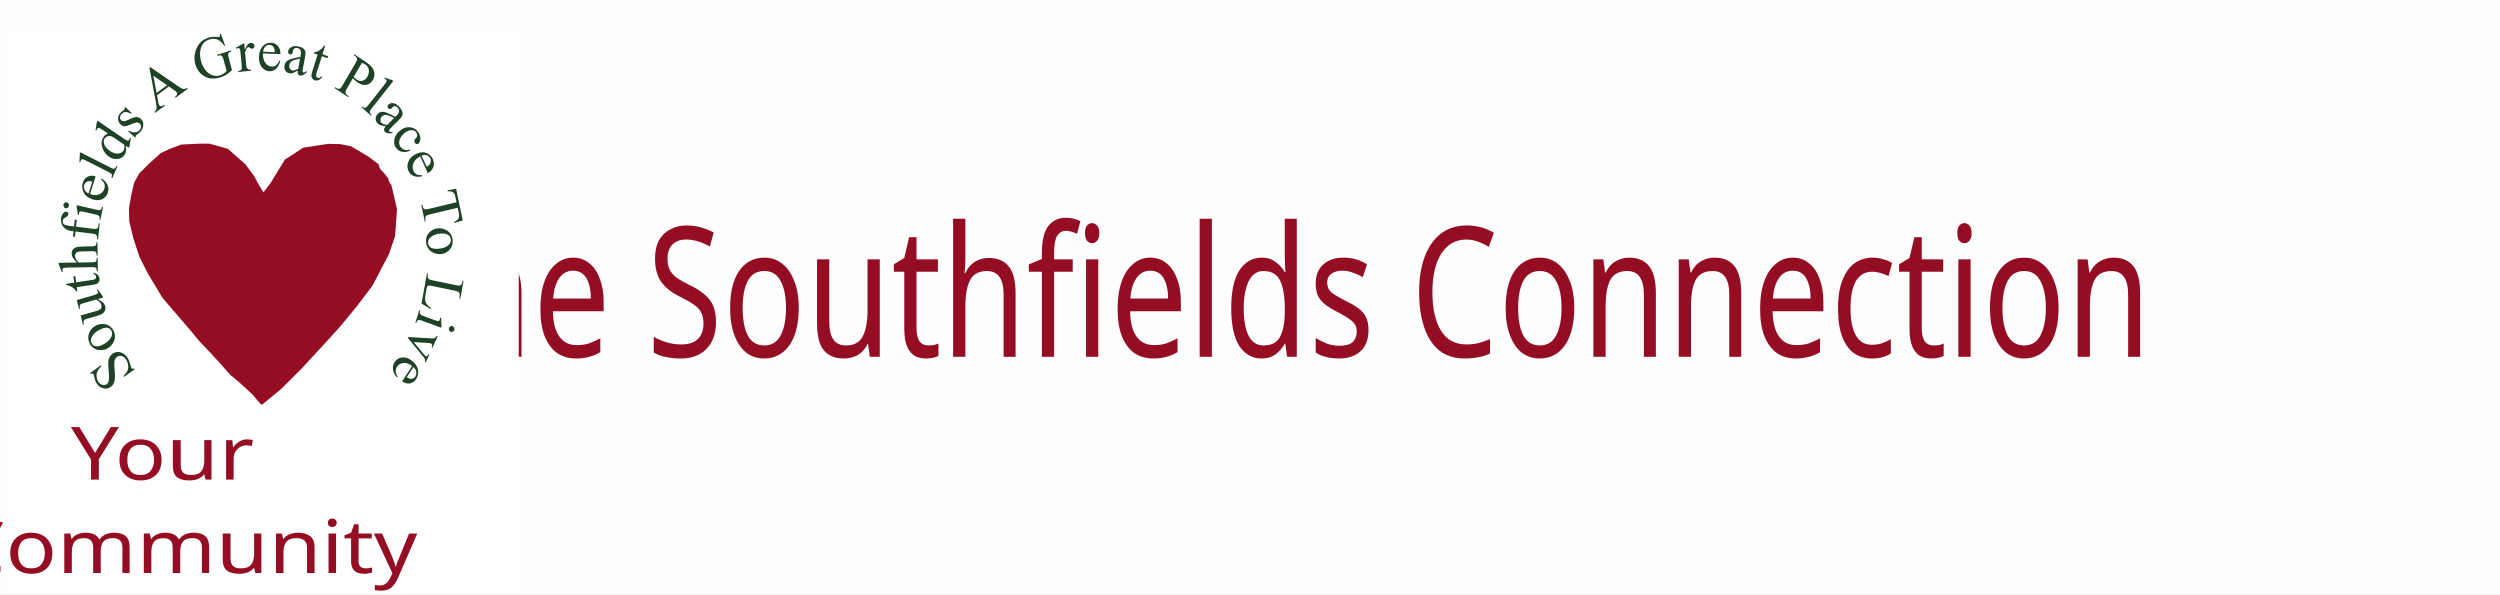
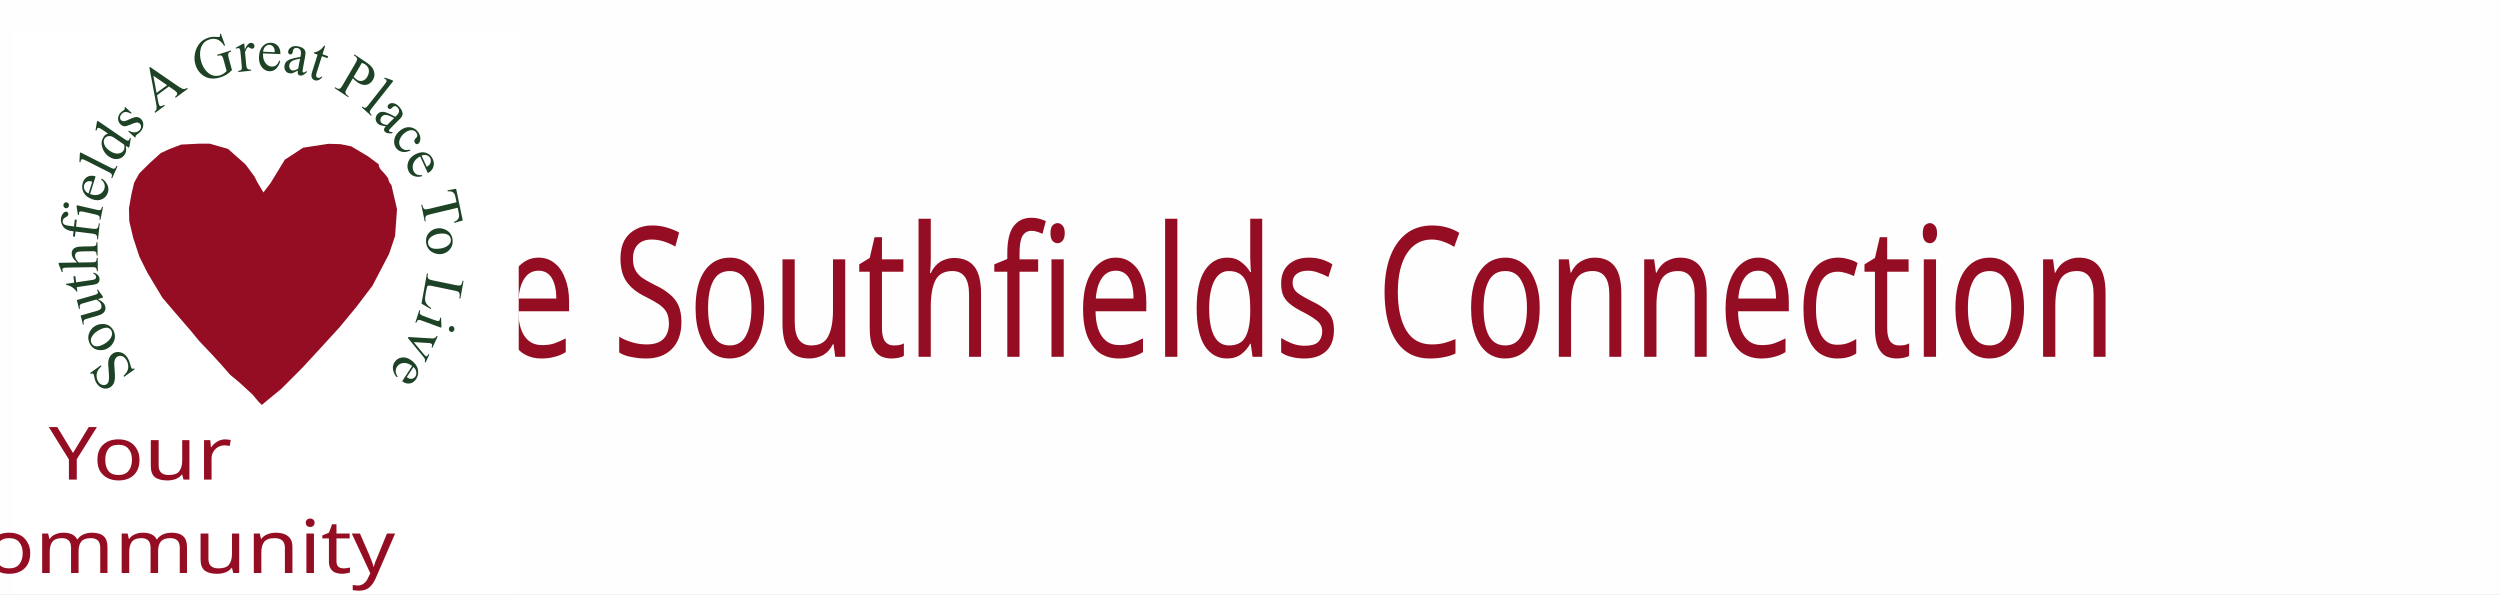
<svg xmlns="http://www.w3.org/2000/svg" width="505" height="120" viewBox="0 0 133.614 31.75" version="1.1" id="svg1" xml:space="preserve">
  <defs id="defs1" />
  <g id="layer1" transform="translate(-3.49555,127.6243)">
-     <rect style="opacity:0.959;fill:#ffffff;fill-opacity:1;stroke:#fdf0f0;stroke-width:0" id="rect1" width="133.615" height="31.75" x="3.496" y="-127.624" />
-     <text xml:space="preserve" style="font-style:normal;font-variant:normal;font-weight:bold;font-stretch:normal;font-size:8.467px;font-family:'Times New Roman';-inkscape-font-specification:'Times New Roman, Bold';font-variant-ligatures:normal;font-variant-caps:normal;font-variant-numeric:normal;font-variant-east-asian:normal;text-align:center;text-anchor:middle;opacity:0.959;fill:#900319;fill-opacity:1;stroke:#fdf0f0;stroke-width:0" x="86.547" y="-94.699" id="text4" transform="scale(0.872374,1.146297)">
-       <tspan id="tspan4" style="font-style:normal;font-variant:normal;font-weight:normal;font-stretch:normal;font-size:8.467px;font-family:Forum;-inkscape-font-specification:Forum;font-variant-ligatures:normal;font-variant-caps:normal;font-variant-numeric:normal;font-variant-east-asian:normal;fill:#900319;fill-opacity:1;stroke-width:0" x="86.547" y="-94.699">The Southfields Connection</tspan>
-     </text>
    <g id="layer2" transform="translate(-2.213475,-126.6413)" />
    <g id="layer2-7" transform="translate(58.84725,-81.12907)" />
-     <g id="g6" transform="translate(0,0.8419171)">
-       <rect style="fill:#ffffff;fill-opacity:1;stroke:none;stroke-width:0;stroke-dasharray:none;stroke-opacity:0.059" id="rect5-5" width="27.06" height="30.128" x="4.159" y="-126.844" />
-       <text xml:space="preserve" style="font-style:normal;font-variant:normal;font-weight:normal;font-stretch:normal;font-size:4.233px;font-family:sans-serif;-inkscape-font-specification:'sans-serif, ';font-variant-ligatures:normal;font-variant-caps:normal;font-variant-numeric:normal;font-variant-east-asian:normal;text-align:center;text-anchor:middle;opacity:0.959;fill:#900319;fill-opacity:1;stroke:#5a0313;stroke-width:0" x="16.291" y="-110.452" id="text1-6" transform="scale(1.074111,0.9310022)">
-         <tspan id="tspan1-2" style="font-style:normal;font-variant:normal;font-weight:normal;font-stretch:normal;font-size:4.233px;font-family:Forum;-inkscape-font-specification:Forum;font-variant-ligatures:normal;font-variant-caps:normal;font-variant-numeric:normal;font-variant-east-asian:normal;text-align:center;text-anchor:middle;stroke-width:0" x="16.291" y="-110.452">Your</tspan>
-         <tspan style="font-style:normal;font-variant:normal;font-weight:normal;font-stretch:normal;font-size:4.233px;font-family:Forum;-inkscape-font-specification:Forum;font-variant-ligatures:normal;font-variant-caps:normal;font-variant-numeric:normal;font-variant-east-asian:normal;text-align:center;text-anchor:middle;stroke-width:0" x="16.291" y="-105.094" id="tspan2-9">Community</tspan>
+     <g id="g1">
+       <rect style="opacity:0.959;fill:#ffffff;fill-opacity:1;stroke:#fdf0f0;stroke-width:0" id="rect1" width="133.615" height="31.75" x="3.496" y="-127.624" />
+       <text xml:space="preserve" style="font-style:normal;font-variant:normal;font-weight:bold;font-stretch:normal;font-size:8.467px;font-family:'Times New Roman';-inkscape-font-specification:'Times New Roman, Bold';font-variant-ligatures:normal;font-variant-caps:normal;font-variant-numeric:normal;font-variant-east-asian:normal;text-align:center;text-anchor:middle;opacity:0.959;fill:#900319;fill-opacity:1;stroke:#fdf0f0;stroke-width:0" x="86.547" y="-94.699" id="text4" transform="scale(0.872374,1.146297)">
+         <tspan id="tspan4" style="font-style:normal;font-variant:normal;font-weight:normal;font-stretch:normal;font-size:8.467px;font-family:Forum;-inkscape-font-specification:Forum;font-variant-ligatures:normal;font-variant-caps:normal;font-variant-numeric:normal;font-variant-east-asian:normal;fill:#900319;fill-opacity:1;stroke-width:0" x="86.547" y="-94.699">The Southfields Connection</tspan>
      </text>
-       <path id="path1-1" style="opacity:0.959;fill:#900319;fill-opacity:1;stroke:#d3d3d3;stroke-width:0;stroke-opacity:1" d="m 14.121,-120.787 -0.945,0.048 -0.646,0.249 -0.436,0.2 -0.595,0.536 -0.562,0.559 -0.273,0.493 -0.145,0.62 -0.131,0.741 0.016,0.695 0.21,0.889 0.331,1.008 0.437,0.874 0.795,1.324 0.638,0.747 0.864,1.002 0.466,0.566 0.695,0.731 0.473,0.518 0.48,0.55 0.467,0.385 0.728,0.667 0.322,0.385 0.174,0.176 1.045,-0.861 1.134,-1.134 0.899,-0.974 1.091,-1.193 0.909,-1.103 0.841,-1.109 0.887,-1.7 0.321,-0.955 0.103,-1.432 -0.304,-1.31 c -0.029,-0.008 -0.061,-0.044 -0.096,-0.121 -0.057,-0.125 -0.039,-0.068 -0.062,-0.167 -0.004,-0.026 -0.003,-0.034 -0.002,-0.035 -0.001,-0.004 -0.001,-0.004 -0.005,-0.011 -0.051,-0.073 -0.111,-0.138 -0.162,-0.212 -0.048,-0.068 -0.108,-0.126 -0.167,-0.183 -0.13,-0.126 -0.183,-0.255 -0.179,-0.36 l -0.559,-0.417 -0.914,-0.546 -0.578,-0.115 -0.64,-0.018 -1.35,0.208 -0.979,0.641 -0.758,1.244 -0.386,0.506 -0.338,-0.57 -0.136,-0.276 -0.479,-0.649 -0.939,-0.833 -0.978,-0.278 z" />
-       <path d="m 8.313,-108.53 0.572,-0.411 0.03,0.048 q -0.15,0.142 -0.209,0.273 -0.06,0.13 -0.047,0.283 0.013,0.153 0.089,0.273 0.085,0.136 0.219,0.168 0.133,0.033 0.231,-0.037 0.076,-0.054 0.103,-0.155 0.041,-0.146 0.002,-0.56 -0.031,-0.337 -0.021,-0.475 0.008,-0.139 0.068,-0.252 0.059,-0.114 0.158,-0.185 0.188,-0.135 0.423,-0.077 0.233,0.058 0.387,0.303 0.048,0.077 0.08,0.153 0.019,0.045 0.062,0.2 0.04,0.154 0.062,0.188 0.02,0.033 0.051,0.039 0.03,0.005 0.093,-0.027 l 0.03,0.048 -0.567,0.407 -0.03,-0.048 q 0.157,-0.162 0.21,-0.283 0.052,-0.12 0.037,-0.28 -0.016,-0.161 -0.105,-0.301 -0.102,-0.163 -0.242,-0.199 -0.14,-0.037 -0.25,0.042 -0.061,0.044 -0.1,0.125 -0.04,0.08 -0.046,0.194 -0.005,0.077 0.02,0.389 0.023,0.313 0.013,0.46 -0.011,0.146 -0.065,0.257 -0.054,0.111 -0.157,0.184 -0.178,0.128 -0.398,0.074 -0.221,-0.053 -0.363,-0.279 -0.088,-0.141 -0.123,-0.345 -0.015,-0.095 -0.034,-0.125 -0.021,-0.034 -0.053,-0.042 -0.033,-0.009 -0.099,0.02 z m -0.04,-1.613 q -0.125,-0.298 0.012,-0.58 0.117,-0.24 0.352,-0.352 0.165,-0.079 0.369,-0.075 0.204,0.004 0.352,0.112 0.148,0.107 0.224,0.289 0.124,0.297 -0.024,0.577 -0.125,0.237 -0.357,0.348 -0.169,0.081 -0.372,0.071 -0.205,-0.01 -0.346,-0.119 -0.142,-0.108 -0.21,-0.271 z m 0.106,0.002 q 0.032,0.076 0.107,0.133 0.073,0.056 0.199,0.053 0.126,-0.003 0.292,-0.083 0.268,-0.128 0.415,-0.334 0.146,-0.208 0.069,-0.394 -0.058,-0.139 -0.203,-0.178 -0.145,-0.039 -0.407,0.086 -0.327,0.156 -0.452,0.397 -0.086,0.163 -0.02,0.321 z m -0.778,-2.289 0.788,-0.225 q 0.226,-0.064 0.274,-0.09 0.047,-0.026 0.06,-0.056 0.013,-0.032 0.005,-0.065 -0.012,-0.047 -0.051,-0.099 l 0.044,-0.035 0.264,0.37 0.017,0.068 -0.275,0.079 q 0.226,0.127 0.297,0.208 0.07,0.081 0.096,0.185 0.029,0.117 -0.012,0.221 -0.043,0.103 -0.134,0.165 -0.091,0.062 -0.273,0.114 l -0.58,0.166 q -0.092,0.026 -0.122,0.058 -0.03,0.031 -0.038,0.079 -0.01,0.047 0.019,0.155 l -0.053,0.015 -0.122,-0.487 0.87,-0.248 q 0.182,-0.052 0.222,-0.135 0.04,-0.085 0.016,-0.18 -0.016,-0.065 -0.075,-0.136 -0.059,-0.072 -0.195,-0.155 l -0.737,0.21 q -0.111,0.032 -0.138,0.087 -0.029,0.054 0.002,0.191 l -0.052,0.015 z m -0.577,-0.866 0.438,-0.065 -0.043,-0.333 0.102,-0.015 0.043,0.333 0.864,-0.128 q 0.129,-0.019 0.17,-0.065 0.04,-0.047 0.032,-0.109 -0.007,-0.051 -0.042,-0.095 -0.037,-0.044 -0.098,-0.061 l -0.008,-0.061 q 0.15,0.033 0.235,0.122 0.084,0.089 0.098,0.195 0.009,0.072 -0.018,0.145 -0.029,0.074 -0.093,0.117 -0.066,0.043 -0.21,0.064 l -0.896,0.133 0.029,0.226 -0.048,0.008 q -0.043,-0.081 -0.13,-0.158 -0.089,-0.079 -0.203,-0.133 -0.06,-0.028 -0.215,-0.07 z m -0.394,-1.123 0.984,-0.016 q -0.182,-0.171 -0.233,-0.273 -0.053,-0.101 -0.054,-0.203 -0.002,-0.122 0.06,-0.211 0.062,-0.089 0.196,-0.134 0.094,-0.031 0.343,-0.036 l 0.476,-0.009 q 0.128,-0.002 0.174,-0.025 0.035,-0.016 0.055,-0.054 0.02,-0.038 0.019,-0.139 l 0.053,-8.2e-4 0.01,0.707 -0.053,8.3e-4 -4.8e-4,-0.033 q -0.002,-0.101 -0.03,-0.139 -0.03,-0.039 -0.086,-0.054 -0.024,-0.004 -0.138,-0.002 l -0.476,0.009 q -0.22,0.003 -0.289,0.03 -0.069,0.025 -0.102,0.079 -0.034,0.054 -0.033,0.129 0.001,0.077 0.041,0.16 0.039,0.083 0.157,0.197 l 0.711,-0.012 q 0.138,-0.002 0.172,-0.019 0.034,-0.018 0.056,-0.062 0.021,-0.046 0.02,-0.156 l 0.053,-8.3e-4 0.01,0.713 -0.053,8.3e-4 q -0.001,-0.096 -0.03,-0.15 -0.015,-0.031 -0.057,-0.049 -0.041,-0.018 -0.168,-0.016 l -1.217,0.02 q -0.231,0.004 -0.283,0.017 -0.053,0.012 -0.071,0.037 -0.019,0.024 -0.018,0.065 4.81e-4,0.033 0.025,0.106 l -0.051,0.023 -0.171,-0.427 z m 0.929,-1.932 0.878,0.109 q 0.187,0.023 0.241,-0.014 0.07,-0.05 0.081,-0.146 l 0.014,-0.129 0.053,0.007 -0.093,0.853 -0.053,-0.007 0.007,-0.064 q 0.007,-0.062 -0.017,-0.117 -0.024,-0.055 -0.071,-0.08 -0.047,-0.026 -0.19,-0.044 l -0.878,-0.109 -0.03,0.278 -0.105,-0.013 0.03,-0.278 -0.088,-0.011 q -0.2,-0.025 -0.331,-0.111 -0.131,-0.086 -0.201,-0.237 -0.071,-0.153 -0.052,-0.329 0.018,-0.164 0.132,-0.289 0.075,-0.082 0.157,-0.072 0.044,0.005 0.079,0.051 0.034,0.045 0.028,0.092 -0.004,0.036 -0.032,0.073 -0.029,0.036 -0.114,0.084 -0.087,0.048 -0.119,0.093 -0.033,0.045 -0.039,0.104 -0.008,0.072 0.023,0.126 0.03,0.054 0.103,0.086 0.072,0.031 0.384,0.07 l 0.096,0.012 0.04,-0.368 0.105,0.013 z m -0.671,-1.179 q 0.013,-0.065 0.065,-0.099 0.051,-0.036 0.111,-0.023 0.06,0.014 0.094,0.07 0.034,0.054 0.021,0.119 -0.013,0.065 -0.065,0.101 -0.052,0.036 -0.113,0.022 -0.06,-0.014 -0.093,-0.068 -0.034,-0.056 -0.021,-0.122 z m 0.713,0.031 1.057,0.243 q 0.123,0.028 0.169,0.02 0.044,-0.011 0.072,-0.043 0.028,-0.034 0.048,-0.134 l 0.052,0.012 -0.137,0.683 -0.052,-0.012 q 0.021,-0.103 0.009,-0.142 -0.012,-0.04 -0.051,-0.07 -0.039,-0.031 -0.161,-0.059 l -0.507,-0.117 q -0.214,-0.049 -0.28,-0.05 -0.048,1.8e-4 -0.07,0.019 -0.023,0.019 -0.031,0.059 -0.009,0.043 5.42e-4,0.109 l -0.056,0.01 -0.076,-0.461 z m 0.707,-0.596 q 0.283,0.104 0.492,0.014 0.208,-0.09 0.272,-0.291 0.042,-0.134 0.005,-0.257 -0.038,-0.125 -0.184,-0.252 l 0.042,-0.036 q 0.181,0.1 0.29,0.307 0.108,0.207 0.037,0.433 -0.078,0.245 -0.311,0.357 -0.235,0.109 -0.536,-1.7e-4 -0.327,-0.118 -0.453,-0.363 -0.127,-0.246 -0.041,-0.517 0.073,-0.229 0.261,-0.325 0.187,-0.096 0.424,-0.011 z m -0.081,-0.029 0.2,-0.631 q -0.125,-0.037 -0.182,-0.031 -0.09,0.009 -0.158,0.067 -0.068,0.057 -0.093,0.137 -0.039,0.123 0.02,0.254 0.058,0.129 0.213,0.203 z m -0.436,-2.2 1.613,0.816 q 0.114,0.058 0.159,0.06 0.045,3.3e-4 0.082,-0.026 0.035,-0.027 0.08,-0.128 l 0.048,0.024 -0.282,0.637 -0.048,-0.024 q 0.04,-0.089 0.037,-0.131 -0.003,-0.041 -0.034,-0.08 -0.032,-0.039 -0.145,-0.096 l -1.105,-0.559 q -0.206,-0.104 -0.257,-0.118 -0.052,-0.014 -0.08,-2.5e-4 -0.027,0.013 -0.042,0.047 -0.016,0.037 -0.02,0.104 l -0.057,6.4e-4 0.023,-0.463 z m 2.424,-0.356 q 0.034,0.148 0.022,0.259 -0.013,0.11 -0.072,0.208 -0.119,0.199 -0.362,0.241 -0.245,0.042 -0.488,-0.125 -0.244,-0.166 -0.348,-0.468 -0.105,-0.303 0.049,-0.561 0.096,-0.16 0.253,-0.2 l -0.209,-0.143 q -0.194,-0.133 -0.245,-0.152 -0.05,-0.021 -0.079,-0.011 -0.029,0.01 -0.048,0.042 -0.021,0.034 -0.035,0.105 l -0.054,-0.012 0.077,-0.456 0.036,-0.06 1.311,0.895 q 0.199,0.136 0.249,0.157 0.05,0.019 0.08,0.01 0.031,-0.011 0.048,-0.04 0.021,-0.036 0.036,-0.11 l 0.052,0.015 -0.075,0.456 -0.036,0.061 z m -0.087,-0.059 -0.584,-0.399 q -0.089,-0.05 -0.182,-0.057 -0.093,-0.008 -0.167,0.035 -0.075,0.04 -0.112,0.103 -0.07,0.116 -0.026,0.275 0.057,0.208 0.305,0.377 0.25,0.171 0.453,0.145 0.202,-0.026 0.287,-0.169 0.072,-0.12 0.026,-0.31 z m 0.057,-2.011 0.346,0.321 -0.032,0.039 q -0.2,-0.106 -0.316,-0.089 -0.116,0.016 -0.204,0.125 -0.067,0.083 -0.068,0.172 -3.11e-4,0.089 0.05,0.135 0.062,0.058 0.137,0.061 0.075,0.005 0.218,-0.06 l 0.219,-0.1 q 0.305,-0.139 0.485,0.028 0.139,0.129 0.133,0.321 -0.006,0.19 -0.119,0.329 -0.081,0.1 -0.218,0.197 -0.043,0.029 -0.063,0.054 -0.022,0.027 -0.006,0.07 l -0.032,0.039 -0.363,-0.336 0.032,-0.039 q 0.182,0.111 0.337,0.09 0.155,-0.021 0.249,-0.137 0.066,-0.082 0.063,-0.174 -0.003,-0.094 -0.066,-0.153 -0.077,-0.071 -0.176,-0.061 -0.098,0.009 -0.318,0.107 -0.219,0.098 -0.327,0.092 -0.107,-0.005 -0.203,-0.095 -0.125,-0.116 -0.136,-0.286 -0.009,-0.171 0.109,-0.317 0.052,-0.064 0.152,-0.132 0.066,-0.045 0.082,-0.065 0.015,-0.019 0.016,-0.037 8.72e-4,-0.018 -0.014,-0.057 z m 2.337,-1.094 -0.635,0.468 0.067,0.359 q 0.025,0.132 0.057,0.183 0.026,0.04 0.081,0.045 0.055,0.003 0.18,-0.075 l 0.031,0.048 -0.516,0.38 -0.031,-0.048 q 0.09,-0.095 0.101,-0.148 0.022,-0.107 -0.026,-0.353 l -0.353,-1.868 0.042,-0.031 1.511,1.038 q 0.182,0.125 0.272,0.137 0.09,0.01 0.195,-0.058 l 0.031,0.048 -0.647,0.477 -0.031,-0.048 q 0.095,-0.077 0.109,-0.132 0.016,-0.056 -0.012,-0.098 -0.037,-0.057 -0.164,-0.144 z m -0.096,-0.071 -0.735,-0.504 0.171,0.919 z m 2.874,-2.748 0.226,0.63 -0.049,0.015 q -0.141,-0.218 -0.292,-0.303 -0.219,-0.123 -0.487,-0.039 -0.365,0.114 -0.471,0.482 -0.088,0.31 0.01,0.671 0.08,0.292 0.251,0.501 0.172,0.208 0.373,0.268 0.202,0.058 0.383,0.002 0.106,-0.033 0.197,-0.092 0.091,-0.059 0.167,-0.144 l -0.161,-0.591 q -0.042,-0.154 -0.077,-0.193 -0.034,-0.042 -0.087,-0.051 -0.052,-0.011 -0.168,0.025 l -0.016,-0.057 0.74,-0.231 0.016,0.057 -0.035,0.011 q -0.11,0.034 -0.129,0.125 -0.013,0.065 0.032,0.229 l 0.171,0.626 q -0.137,0.144 -0.283,0.237 -0.146,0.093 -0.339,0.153 -0.554,0.173 -0.945,-0.117 -0.294,-0.218 -0.395,-0.59 -0.074,-0.27 -0.02,-0.555 0.064,-0.339 0.271,-0.575 0.174,-0.197 0.46,-0.286 0.104,-0.033 0.194,-0.041 0.091,-0.009 0.264,0.004 0.088,0.007 0.114,-0.002 0.027,-0.009 0.038,-0.04 0.012,-0.033 -0.005,-0.111 z m 1.25,0.525 0.029,0.322 q 0.139,-0.339 0.316,-0.358 0.08,-0.009 0.138,0.039 0.057,0.046 0.064,0.115 0.005,0.061 -0.029,0.107 -0.034,0.046 -0.087,0.052 -0.051,0.005 -0.12,-0.041 -0.068,-0.048 -0.099,-0.045 -0.026,0.002 -0.054,0.037 -0.06,0.071 -0.117,0.225 l 0.063,0.686 q 0.011,0.119 0.044,0.177 0.023,0.04 0.074,0.063 0.051,0.023 0.141,0.014 l 0.005,0.056 -0.686,0.071 -0.005,-0.056 q 0.102,-0.011 0.149,-0.05 0.034,-0.029 0.044,-0.085 0.004,-0.027 -0.006,-0.152 l -0.051,-0.555 q -0.023,-0.25 -0.037,-0.296 -0.013,-0.048 -0.042,-0.067 -0.027,-0.019 -0.065,-0.015 -0.045,0.005 -0.1,0.034 l -0.02,-0.055 0.389,-0.217 z m 1.002,0.526 q -0.014,0.32 0.126,0.508 0.14,0.188 0.338,0.197 0.132,0.005 0.232,-0.067 0.101,-0.074 0.175,-0.26 l 0.044,0.033 q -0.039,0.214 -0.194,0.384 -0.155,0.169 -0.378,0.159 -0.242,-0.011 -0.408,-0.219 -0.164,-0.21 -0.151,-0.55 0.014,-0.369 0.198,-0.567 0.186,-0.199 0.453,-0.188 0.226,0.01 0.365,0.176 0.139,0.165 0.129,0.432 z m 0.004,-0.091 0.622,0.027 q -0.002,-0.138 -0.023,-0.196 -0.033,-0.089 -0.105,-0.143 -0.07,-0.053 -0.149,-0.057 -0.122,-0.005 -0.223,0.092 -0.099,0.096 -0.122,0.276 z m 1.857,1.01 q -0.235,0.124 -0.291,0.139 -0.085,0.022 -0.173,0.002 -0.137,-0.029 -0.207,-0.149 -0.069,-0.119 -0.038,-0.282 0.019,-0.103 0.077,-0.169 0.079,-0.092 0.242,-0.153 0.164,-0.061 0.529,-0.12 l 0.01,-0.055 q 0.04,-0.211 -0.009,-0.303 -0.047,-0.092 -0.167,-0.118 -0.091,-0.02 -0.154,0.021 -0.064,0.041 -0.077,0.108 l -0.014,0.09 q -0.013,0.071 -0.055,0.102 -0.04,0.031 -0.095,0.02 -0.053,-0.011 -0.08,-0.059 -0.026,-0.047 -0.013,-0.116 0.025,-0.132 0.173,-0.216 0.148,-0.084 0.377,-0.034 0.176,0.038 0.276,0.125 0.076,0.066 0.097,0.176 0.013,0.072 -0.025,0.277 l -0.09,0.479 q -0.038,0.202 -0.039,0.249 -0.002,0.046 0.012,0.065 0.014,0.019 0.036,0.024 0.023,0.005 0.042,-0.002 0.034,-0.013 0.138,-0.087 l -0.016,0.086 q -0.205,0.196 -0.352,0.165 -0.071,-0.015 -0.102,-0.076 -0.032,-0.061 -0.01,-0.188 z m 0.019,-0.1 0.101,-0.537 q -0.235,0.045 -0.305,0.07 -0.127,0.043 -0.189,0.107 -0.063,0.063 -0.079,0.151 -0.021,0.111 0.027,0.198 0.048,0.086 0.129,0.103 0.109,0.024 0.317,-0.092 z m 1.442,-1.223 -0.142,0.448 0.298,0.108 -0.033,0.104 -0.298,-0.108 -0.28,0.884 q -0.042,0.132 -0.022,0.191 0.022,0.059 0.077,0.079 0.046,0.017 0.098,0.002 0.053,-0.016 0.096,-0.067 l 0.054,0.02 q -0.095,0.128 -0.207,0.17 -0.112,0.041 -0.207,0.007 -0.064,-0.023 -0.113,-0.082 -0.049,-0.061 -0.056,-0.141 -0.007,-0.082 0.04,-0.229 l 0.29,-0.916 -0.202,-0.073 0.016,-0.049 q 0.087,-0.005 0.191,-0.054 0.106,-0.05 0.202,-0.134 0.05,-0.045 0.154,-0.175 z m 1.48,1.735 -0.307,0.526 q -0.1,0.17 -0.089,0.235 0.013,0.09 0.109,0.154 l 0.065,0.043 -0.029,0.049 -0.724,-0.483 0.029,-0.049 0.064,0.043 q 0.107,0.072 0.197,0.028 0.049,-0.025 0.139,-0.179 l 0.682,-1.167 q 0.1,-0.17 0.09,-0.234 -0.014,-0.091 -0.11,-0.155 l -0.064,-0.043 0.029,-0.049 0.619,0.414 q 0.227,0.151 0.328,0.289 0.102,0.137 0.122,0.315 0.02,0.178 -0.075,0.341 -0.129,0.221 -0.347,0.268 -0.217,0.048 -0.466,-0.119 -0.061,-0.041 -0.127,-0.098 -0.066,-0.057 -0.136,-0.129 z m 0.044,-0.076 q 0.058,0.057 0.105,0.098 0.047,0.041 0.083,0.065 0.13,0.087 0.285,0.043 0.158,-0.045 0.257,-0.215 0.068,-0.117 0.082,-0.247 0.014,-0.131 -0.039,-0.235 -0.053,-0.106 -0.157,-0.175 -0.064,-0.043 -0.178,-0.084 z m 2.114,0.224 -1.151,1.458 q -0.081,0.103 -0.095,0.149 -0.012,0.047 0.003,0.091 0.016,0.043 0.096,0.115 l -0.034,0.043 -0.504,-0.455 0.034,-0.043 q 0.071,0.064 0.109,0.072 0.038,0.008 0.081,-0.015 0.043,-0.023 0.124,-0.125 l 0.788,-0.999 q 0.147,-0.186 0.172,-0.235 0.026,-0.05 0.021,-0.082 -0.005,-0.031 -0.031,-0.055 -0.029,-0.026 -0.089,-0.048 l 0.014,-0.059 0.413,0.142 z m -0.398,2.418 q -0.258,-0.046 -0.313,-0.069 -0.081,-0.035 -0.142,-0.106 -0.095,-0.109 -0.087,-0.25 0.009,-0.14 0.123,-0.253 0.072,-0.071 0.155,-0.089 0.114,-0.025 0.28,0.026 0.167,0.053 0.495,0.233 l 0.039,-0.038 q 0.147,-0.146 0.158,-0.252 0.012,-0.104 -0.071,-0.199 -0.063,-0.072 -0.137,-0.079 -0.075,-0.008 -0.122,0.04 l -0.06,0.064 q -0.05,0.049 -0.1,0.048 -0.05,2.6e-4 -0.088,-0.043 -0.037,-0.043 -0.033,-0.098 0.004,-0.054 0.053,-0.102 0.093,-0.092 0.258,-0.068 0.165,0.024 0.324,0.207 0.122,0.14 0.156,0.274 0.026,0.101 -0.017,0.204 -0.028,0.067 -0.171,0.209 l -0.335,0.332 q -0.141,0.14 -0.168,0.178 -0.026,0.037 -0.026,0.06 9.7e-4,0.025 0.016,0.042 0.016,0.018 0.035,0.025 0.035,0.01 0.16,0.015 l -0.06,0.06 q -0.273,0.032 -0.375,-0.086 -0.049,-0.056 -0.041,-0.126 0.008,-0.07 0.095,-0.159 z m 0.07,-0.07 0.376,-0.373 q -0.216,-0.11 -0.286,-0.133 -0.126,-0.044 -0.212,-0.032 -0.086,0.012 -0.147,0.073 -0.077,0.077 -0.086,0.178 -0.008,0.1 0.048,0.164 0.076,0.087 0.308,0.123 z m 1.237,1.368 q -0.25,0.113 -0.458,0.06 -0.207,-0.053 -0.316,-0.223 -0.13,-0.202 -0.068,-0.469 0.062,-0.267 0.332,-0.465 0.261,-0.192 0.531,-0.147 0.271,0.047 0.42,0.28 0.112,0.175 0.098,0.351 -0.014,0.176 -0.107,0.244 -0.046,0.034 -0.096,0.023 -0.048,-0.011 -0.084,-0.068 -0.049,-0.076 -0.028,-0.149 0.011,-0.041 0.078,-0.101 0.067,-0.059 0.076,-0.132 0.007,-0.072 -0.045,-0.152 -0.083,-0.129 -0.224,-0.143 -0.186,-0.018 -0.381,0.126 -0.199,0.146 -0.285,0.361 -0.084,0.216 0.03,0.393 0.082,0.127 0.228,0.168 0.101,0.03 0.291,-0.01 z m 0.529,0.309 q -0.269,0.14 -0.357,0.362 -0.088,0.221 -2.62e-4,0.412 0.058,0.127 0.166,0.186 0.109,0.06 0.297,0.04 l -0.006,0.058 q -0.194,0.066 -0.409,0.002 -0.213,-0.065 -0.312,-0.279 -0.107,-0.232 -0.015,-0.487 0.094,-0.254 0.38,-0.405 0.31,-0.163 0.56,-0.085 0.252,0.079 0.371,0.335 0.1,0.217 0.03,0.427 -0.069,0.21 -0.293,0.328 z m 0.077,-0.04 0.275,0.597 q 0.113,-0.068 0.15,-0.116 0.058,-0.074 0.067,-0.167 0.01,-0.091 -0.025,-0.167 -0.054,-0.117 -0.182,-0.165 -0.127,-0.047 -0.285,0.017 z m 2.2,3.463 -0.451,0.132 -0.012,-0.058 q 0.117,-0.046 0.162,-0.087 0.073,-0.067 0.095,-0.156 0.024,-0.088 -0.003,-0.216 l -0.061,-0.293 -1.485,0.355 q -0.179,0.043 -0.215,0.095 -0.048,0.073 -0.023,0.194 l 0.015,0.072 -0.053,0.013 -0.184,-0.881 0.053,-0.013 0.015,0.074 q 0.028,0.132 0.114,0.169 0.053,0.023 0.216,-0.016 l 1.485,-0.355 -0.052,-0.25 q -0.03,-0.146 -0.063,-0.202 -0.044,-0.073 -0.133,-0.111 -0.089,-0.038 -0.223,-0.017 l -0.012,-0.058 0.461,-0.084 z m -0.538,1.067 q 0.018,0.326 -0.204,0.538 -0.189,0.18 -0.446,0.196 -0.18,0.011 -0.37,-0.07 -0.19,-0.081 -0.292,-0.239 -0.102,-0.156 -0.113,-0.355 -0.017,-0.325 0.214,-0.531 0.195,-0.174 0.449,-0.189 0.185,-0.011 0.372,0.075 0.189,0.088 0.284,0.242 0.096,0.155 0.106,0.333 z m -0.098,-0.043 q -0.005,-0.083 -0.056,-0.165 -0.05,-0.08 -0.168,-0.125 -0.119,-0.045 -0.3,-0.034 -0.293,0.018 -0.499,0.155 -0.206,0.138 -0.195,0.342 0.008,0.152 0.131,0.244 0.123,0.092 0.409,0.074 0.358,-0.022 0.554,-0.199 0.135,-0.12 0.126,-0.292 z m -1.052,3.663 -0.019,0.049 -0.498,-0.289 0.293,-1.619 0.053,0.011 -0.014,0.079 q -0.024,0.133 0.046,0.206 0.04,0.042 0.208,0.076 l 1.262,0.261 q 0.183,0.038 0.237,0.004 0.074,-0.047 0.096,-0.166 l 0.014,-0.079 0.053,0.011 -0.171,0.947 -0.053,-0.011 q 0.032,-0.166 0.013,-0.24 -0.018,-0.072 -0.06,-0.107 -0.042,-0.034 -0.216,-0.07 l -1.229,-0.254 q -0.12,-0.025 -0.169,-0.01 -0.034,0.012 -0.055,0.048 -0.021,0.036 -0.058,0.238 l -0.028,0.153 q -0.044,0.241 -0.028,0.345 0.016,0.104 0.085,0.201 0.071,0.098 0.238,0.215 z m 1.236,1.168 q -0.02,0.062 -0.076,0.09 -0.055,0.03 -0.113,0.009 -0.058,-0.021 -0.086,-0.081 -0.028,-0.058 -0.008,-0.121 0.02,-0.062 0.076,-0.092 0.056,-0.029 0.114,-0.008 0.058,0.021 0.085,0.079 0.027,0.06 0.007,0.124 z m -0.705,-0.122 -1.022,-0.377 q -0.119,-0.044 -0.165,-0.041 -0.045,0.005 -0.076,0.033 -0.031,0.03 -0.063,0.126 l -0.05,-0.018 0.213,-0.661 0.05,0.018 q -0.032,0.099 -0.025,0.14 0.007,0.041 0.042,0.075 0.035,0.036 0.153,0.08 l 0.49,0.181 q 0.207,0.076 0.272,0.085 0.048,0.005 0.072,-0.01 0.025,-0.016 0.038,-0.054 0.013,-0.042 0.012,-0.109 l 0.057,-0.002 0.023,0.467 z m -0.185,0.467 -0.279,0.607 -0.049,-0.026 0.018,-0.039 q 0.025,-0.055 0.014,-0.098 -0.012,-0.041 -0.054,-0.064 -0.046,-0.024 -0.123,-0.028 l -0.805,-0.05 0.554,0.665 q 0.059,0.071 0.097,0.091 0.018,0.01 0.035,0.005 0.027,-0.005 0.045,-0.026 0.019,-0.02 0.053,-0.093 l 0.049,0.026 -0.194,0.421 -0.049,-0.026 q 0.028,-0.076 0.019,-0.116 -0.017,-0.07 -0.091,-0.158 l -0.826,-1.002 0.027,-0.058 1.231,0.074 q 0.085,0.007 0.129,-0.005 0.045,-0.011 0.086,-0.044 0.023,-0.018 0.066,-0.083 z m -1.363,1.579 q -0.245,-0.185 -0.469,-0.16 -0.224,0.024 -0.337,0.198 -0.076,0.116 -0.072,0.245 0.004,0.131 0.11,0.297 l -0.05,0.022 q -0.147,-0.15 -0.198,-0.382 -0.05,-0.231 0.078,-0.426 0.139,-0.212 0.392,-0.249 0.254,-0.035 0.515,0.161 0.283,0.211 0.34,0.484 0.057,0.274 -0.096,0.509 -0.13,0.198 -0.336,0.234 -0.205,0.037 -0.41,-0.116 z m 0.07,0.052 -0.357,0.546 q 0.11,0.073 0.167,0.085 0.088,0.018 0.169,-0.017 0.08,-0.034 0.125,-0.104 0.07,-0.107 0.047,-0.25 -0.022,-0.141 -0.152,-0.259 z" id="path6" style="font-size:3.896px;font-family:'Times New Roman';-inkscape-font-specification:'Times New Roman, ';text-align:center;text-anchor:middle;opacity:0.959;fill:#143a1c;fill-opacity:1;stroke:#fdf0f0;stroke-width:0" aria-label="Southfields A Great Place To Live" />
+       <g id="g6" transform="translate(0,0.8419171)">
+         <rect style="fill:#ffffff;fill-opacity:1;stroke:none;stroke-width:0;stroke-dasharray:none;stroke-opacity:0.059" id="rect5-5" width="27.06" height="30.128" x="4.159" y="-126.844" />
+         <text xml:space="preserve" style="font-style:normal;font-variant:normal;font-weight:normal;font-stretch:normal;font-size:4.233px;font-family:sans-serif;-inkscape-font-specification:'sans-serif, ';font-variant-ligatures:normal;font-variant-caps:normal;font-variant-numeric:normal;font-variant-east-asian:normal;text-align:center;text-anchor:middle;opacity:0.959;fill:#900319;fill-opacity:1;stroke:#5a0313;stroke-width:0" x="16.291" y="-110.452" id="text1-6" transform="scale(1.074111,0.9310022)">
+           <tspan id="tspan1-2" style="font-style:normal;font-variant:normal;font-weight:normal;font-stretch:normal;font-size:4.233px;font-family:Forum;-inkscape-font-specification:Forum;font-variant-ligatures:normal;font-variant-caps:normal;font-variant-numeric:normal;font-variant-east-asian:normal;text-align:center;text-anchor:middle;stroke-width:0" x="16.291" y="-110.452">Your</tspan>
+           <tspan style="font-style:normal;font-variant:normal;font-weight:normal;font-stretch:normal;font-size:4.233px;font-family:Forum;-inkscape-font-specification:Forum;font-variant-ligatures:normal;font-variant-caps:normal;font-variant-numeric:normal;font-variant-east-asian:normal;text-align:center;text-anchor:middle;stroke-width:0" x="16.291" y="-105.094" id="tspan2-9">Community</tspan>
+         </text>
+         <path id="path1-1" style="opacity:0.959;fill:#900319;fill-opacity:1;stroke:#d3d3d3;stroke-width:0;stroke-opacity:1" d="m 14.121,-120.787 -0.945,0.048 -0.646,0.249 -0.436,0.2 -0.595,0.536 -0.562,0.559 -0.273,0.493 -0.145,0.62 -0.131,0.741 0.016,0.695 0.21,0.889 0.331,1.008 0.437,0.874 0.795,1.324 0.638,0.747 0.864,1.002 0.466,0.566 0.695,0.731 0.473,0.518 0.48,0.55 0.467,0.385 0.728,0.667 0.322,0.385 0.174,0.176 1.045,-0.861 1.134,-1.134 0.899,-0.974 1.091,-1.193 0.909,-1.103 0.841,-1.109 0.887,-1.7 0.321,-0.955 0.103,-1.432 -0.304,-1.31 c -0.029,-0.008 -0.061,-0.044 -0.096,-0.121 -0.057,-0.125 -0.039,-0.068 -0.062,-0.167 -0.004,-0.026 -0.003,-0.034 -0.002,-0.035 -0.001,-0.004 -0.001,-0.004 -0.005,-0.011 -0.051,-0.073 -0.111,-0.138 -0.162,-0.212 -0.048,-0.068 -0.108,-0.126 -0.167,-0.183 -0.13,-0.126 -0.183,-0.255 -0.179,-0.36 l -0.559,-0.417 -0.914,-0.546 -0.578,-0.115 -0.64,-0.018 -1.35,0.208 -0.979,0.641 -0.758,1.244 -0.386,0.506 -0.338,-0.57 -0.136,-0.276 -0.479,-0.649 -0.939,-0.833 -0.978,-0.278 z" />
+         <path d="m 8.313,-108.53 0.572,-0.411 0.03,0.048 q -0.15,0.142 -0.209,0.273 -0.06,0.13 -0.047,0.283 0.013,0.153 0.089,0.273 0.085,0.136 0.219,0.168 0.133,0.033 0.231,-0.037 0.076,-0.054 0.103,-0.155 0.041,-0.146 0.002,-0.56 -0.031,-0.337 -0.021,-0.475 0.008,-0.139 0.068,-0.252 0.059,-0.114 0.158,-0.185 0.188,-0.135 0.423,-0.077 0.233,0.058 0.387,0.303 0.048,0.077 0.08,0.153 0.019,0.045 0.062,0.2 0.04,0.154 0.062,0.188 0.02,0.033 0.051,0.039 0.03,0.005 0.093,-0.027 l 0.03,0.048 -0.567,0.407 -0.03,-0.048 q 0.157,-0.162 0.21,-0.283 0.052,-0.12 0.037,-0.28 -0.016,-0.161 -0.105,-0.301 -0.102,-0.163 -0.242,-0.199 -0.14,-0.037 -0.25,0.042 -0.061,0.044 -0.1,0.125 -0.04,0.08 -0.046,0.194 -0.005,0.077 0.02,0.389 0.023,0.313 0.013,0.46 -0.011,0.146 -0.065,0.257 -0.054,0.111 -0.157,0.184 -0.178,0.128 -0.398,0.074 -0.221,-0.053 -0.363,-0.279 -0.088,-0.141 -0.123,-0.345 -0.015,-0.095 -0.034,-0.125 -0.021,-0.034 -0.053,-0.042 -0.033,-0.009 -0.099,0.02 z m -0.04,-1.613 q -0.125,-0.298 0.012,-0.58 0.117,-0.24 0.352,-0.352 0.165,-0.079 0.369,-0.075 0.204,0.004 0.352,0.112 0.148,0.107 0.224,0.289 0.124,0.297 -0.024,0.577 -0.125,0.237 -0.357,0.348 -0.169,0.081 -0.372,0.071 -0.205,-0.01 -0.346,-0.119 -0.142,-0.108 -0.21,-0.271 z m 0.106,0.002 q 0.032,0.076 0.107,0.133 0.073,0.056 0.199,0.053 0.126,-0.003 0.292,-0.083 0.268,-0.128 0.415,-0.334 0.146,-0.208 0.069,-0.394 -0.058,-0.139 -0.203,-0.178 -0.145,-0.039 -0.407,0.086 -0.327,0.156 -0.452,0.397 -0.086,0.163 -0.02,0.321 z m -0.778,-2.289 0.788,-0.225 q 0.226,-0.064 0.274,-0.09 0.047,-0.026 0.06,-0.056 0.013,-0.032 0.005,-0.065 -0.012,-0.047 -0.051,-0.099 l 0.044,-0.035 0.264,0.37 0.017,0.068 -0.275,0.079 q 0.226,0.127 0.297,0.208 0.07,0.081 0.096,0.185 0.029,0.117 -0.012,0.221 -0.043,0.103 -0.134,0.165 -0.091,0.062 -0.273,0.114 l -0.58,0.166 q -0.092,0.026 -0.122,0.058 -0.03,0.031 -0.038,0.079 -0.01,0.047 0.019,0.155 l -0.053,0.015 -0.122,-0.487 0.87,-0.248 q 0.182,-0.052 0.222,-0.135 0.04,-0.085 0.016,-0.18 -0.016,-0.065 -0.075,-0.136 -0.059,-0.072 -0.195,-0.155 l -0.737,0.21 q -0.111,0.032 -0.138,0.087 -0.029,0.054 0.002,0.191 l -0.052,0.015 z m -0.577,-0.866 0.438,-0.065 -0.043,-0.333 0.102,-0.015 0.043,0.333 0.864,-0.128 q 0.129,-0.019 0.17,-0.065 0.04,-0.047 0.032,-0.109 -0.007,-0.051 -0.042,-0.095 -0.037,-0.044 -0.098,-0.061 l -0.008,-0.061 q 0.15,0.033 0.235,0.122 0.084,0.089 0.098,0.195 0.009,0.072 -0.018,0.145 -0.029,0.074 -0.093,0.117 -0.066,0.043 -0.21,0.064 l -0.896,0.133 0.029,0.226 -0.048,0.008 q -0.043,-0.081 -0.13,-0.158 -0.089,-0.079 -0.203,-0.133 -0.06,-0.028 -0.215,-0.07 z m -0.394,-1.123 0.984,-0.016 q -0.182,-0.171 -0.233,-0.273 -0.053,-0.101 -0.054,-0.203 -0.002,-0.122 0.06,-0.211 0.062,-0.089 0.196,-0.134 0.094,-0.031 0.343,-0.036 l 0.476,-0.009 q 0.128,-0.002 0.174,-0.025 0.035,-0.016 0.055,-0.054 0.02,-0.038 0.019,-0.139 l 0.053,-8.2e-4 0.01,0.707 -0.053,8.3e-4 -4.8e-4,-0.033 q -0.002,-0.101 -0.03,-0.139 -0.03,-0.039 -0.086,-0.054 -0.024,-0.004 -0.138,-0.002 l -0.476,0.009 q -0.22,0.003 -0.289,0.03 -0.069,0.025 -0.102,0.079 -0.034,0.054 -0.033,0.129 0.001,0.077 0.041,0.16 0.039,0.083 0.157,0.197 l 0.711,-0.012 q 0.138,-0.002 0.172,-0.019 0.034,-0.018 0.056,-0.062 0.021,-0.046 0.02,-0.156 l 0.053,-8.3e-4 0.01,0.713 -0.053,8.3e-4 q -0.001,-0.096 -0.03,-0.15 -0.015,-0.031 -0.057,-0.049 -0.041,-0.018 -0.168,-0.016 l -1.217,0.02 q -0.231,0.004 -0.283,0.017 -0.053,0.012 -0.071,0.037 -0.019,0.024 -0.018,0.065 4.81e-4,0.033 0.025,0.106 l -0.051,0.023 -0.171,-0.427 z m 0.929,-1.932 0.878,0.109 q 0.187,0.023 0.241,-0.014 0.07,-0.05 0.081,-0.146 l 0.014,-0.129 0.053,0.007 -0.093,0.853 -0.053,-0.007 0.007,-0.064 q 0.007,-0.062 -0.017,-0.117 -0.024,-0.055 -0.071,-0.08 -0.047,-0.026 -0.19,-0.044 l -0.878,-0.109 -0.03,0.278 -0.105,-0.013 0.03,-0.278 -0.088,-0.011 q -0.2,-0.025 -0.331,-0.111 -0.131,-0.086 -0.201,-0.237 -0.071,-0.153 -0.052,-0.329 0.018,-0.164 0.132,-0.289 0.075,-0.082 0.157,-0.072 0.044,0.005 0.079,0.051 0.034,0.045 0.028,0.092 -0.004,0.036 -0.032,0.073 -0.029,0.036 -0.114,0.084 -0.087,0.048 -0.119,0.093 -0.033,0.045 -0.039,0.104 -0.008,0.072 0.023,0.126 0.03,0.054 0.103,0.086 0.072,0.031 0.384,0.07 l 0.096,0.012 0.04,-0.368 0.105,0.013 z m -0.671,-1.179 q 0.013,-0.065 0.065,-0.099 0.051,-0.036 0.111,-0.023 0.06,0.014 0.094,0.07 0.034,0.054 0.021,0.119 -0.013,0.065 -0.065,0.101 -0.052,0.036 -0.113,0.022 -0.06,-0.014 -0.093,-0.068 -0.034,-0.056 -0.021,-0.122 z m 0.713,0.031 1.057,0.243 q 0.123,0.028 0.169,0.02 0.044,-0.011 0.072,-0.043 0.028,-0.034 0.048,-0.134 l 0.052,0.012 -0.137,0.683 -0.052,-0.012 q 0.021,-0.103 0.009,-0.142 -0.012,-0.04 -0.051,-0.07 -0.039,-0.031 -0.161,-0.059 l -0.507,-0.117 q -0.214,-0.049 -0.28,-0.05 -0.048,1.8e-4 -0.07,0.019 -0.023,0.019 -0.031,0.059 -0.009,0.043 5.42e-4,0.109 l -0.056,0.01 -0.076,-0.461 z m 0.707,-0.596 q 0.283,0.104 0.492,0.014 0.208,-0.09 0.272,-0.291 0.042,-0.134 0.005,-0.257 -0.038,-0.125 -0.184,-0.252 l 0.042,-0.036 q 0.181,0.1 0.29,0.307 0.108,0.207 0.037,0.433 -0.078,0.245 -0.311,0.357 -0.235,0.109 -0.536,-1.7e-4 -0.327,-0.118 -0.453,-0.363 -0.127,-0.246 -0.041,-0.517 0.073,-0.229 0.261,-0.325 0.187,-0.096 0.424,-0.011 z m -0.081,-0.029 0.2,-0.631 q -0.125,-0.037 -0.182,-0.031 -0.09,0.009 -0.158,0.067 -0.068,0.057 -0.093,0.137 -0.039,0.123 0.02,0.254 0.058,0.129 0.213,0.203 z m -0.436,-2.2 1.613,0.816 q 0.114,0.058 0.159,0.06 0.045,3.3e-4 0.082,-0.026 0.035,-0.027 0.08,-0.128 l 0.048,0.024 -0.282,0.637 -0.048,-0.024 q 0.04,-0.089 0.037,-0.131 -0.003,-0.041 -0.034,-0.08 -0.032,-0.039 -0.145,-0.096 l -1.105,-0.559 q -0.206,-0.104 -0.257,-0.118 -0.052,-0.014 -0.08,-2.5e-4 -0.027,0.013 -0.042,0.047 -0.016,0.037 -0.02,0.104 l -0.057,6.4e-4 0.023,-0.463 z m 2.424,-0.356 q 0.034,0.148 0.022,0.259 -0.013,0.11 -0.072,0.208 -0.119,0.199 -0.362,0.241 -0.245,0.042 -0.488,-0.125 -0.244,-0.166 -0.348,-0.468 -0.105,-0.303 0.049,-0.561 0.096,-0.16 0.253,-0.2 l -0.209,-0.143 q -0.194,-0.133 -0.245,-0.152 -0.05,-0.021 -0.079,-0.011 -0.029,0.01 -0.048,0.042 -0.021,0.034 -0.035,0.105 l -0.054,-0.012 0.077,-0.456 0.036,-0.06 1.311,0.895 q 0.199,0.136 0.249,0.157 0.05,0.019 0.08,0.01 0.031,-0.011 0.048,-0.04 0.021,-0.036 0.036,-0.11 l 0.052,0.015 -0.075,0.456 -0.036,0.061 z m -0.087,-0.059 -0.584,-0.399 q -0.089,-0.05 -0.182,-0.057 -0.093,-0.008 -0.167,0.035 -0.075,0.04 -0.112,0.103 -0.07,0.116 -0.026,0.275 0.057,0.208 0.305,0.377 0.25,0.171 0.453,0.145 0.202,-0.026 0.287,-0.169 0.072,-0.12 0.026,-0.31 z m 0.057,-2.011 0.346,0.321 -0.032,0.039 q -0.2,-0.106 -0.316,-0.089 -0.116,0.016 -0.204,0.125 -0.067,0.083 -0.068,0.172 -3.11e-4,0.089 0.05,0.135 0.062,0.058 0.137,0.061 0.075,0.005 0.218,-0.06 l 0.219,-0.1 q 0.305,-0.139 0.485,0.028 0.139,0.129 0.133,0.321 -0.006,0.19 -0.119,0.329 -0.081,0.1 -0.218,0.197 -0.043,0.029 -0.063,0.054 -0.022,0.027 -0.006,0.07 l -0.032,0.039 -0.363,-0.336 0.032,-0.039 q 0.182,0.111 0.337,0.09 0.155,-0.021 0.249,-0.137 0.066,-0.082 0.063,-0.174 -0.003,-0.094 -0.066,-0.153 -0.077,-0.071 -0.176,-0.061 -0.098,0.009 -0.318,0.107 -0.219,0.098 -0.327,0.092 -0.107,-0.005 -0.203,-0.095 -0.125,-0.116 -0.136,-0.286 -0.009,-0.171 0.109,-0.317 0.052,-0.064 0.152,-0.132 0.066,-0.045 0.082,-0.065 0.015,-0.019 0.016,-0.037 8.72e-4,-0.018 -0.014,-0.057 z m 2.337,-1.094 -0.635,0.468 0.067,0.359 q 0.025,0.132 0.057,0.183 0.026,0.04 0.081,0.045 0.055,0.003 0.18,-0.075 l 0.031,0.048 -0.516,0.38 -0.031,-0.048 q 0.09,-0.095 0.101,-0.148 0.022,-0.107 -0.026,-0.353 l -0.353,-1.868 0.042,-0.031 1.511,1.038 q 0.182,0.125 0.272,0.137 0.09,0.01 0.195,-0.058 l 0.031,0.048 -0.647,0.477 -0.031,-0.048 q 0.095,-0.077 0.109,-0.132 0.016,-0.056 -0.012,-0.098 -0.037,-0.057 -0.164,-0.144 z m -0.096,-0.071 -0.735,-0.504 0.171,0.919 z m 2.874,-2.748 0.226,0.63 -0.049,0.015 q -0.141,-0.218 -0.292,-0.303 -0.219,-0.123 -0.487,-0.039 -0.365,0.114 -0.471,0.482 -0.088,0.31 0.01,0.671 0.08,0.292 0.251,0.501 0.172,0.208 0.373,0.268 0.202,0.058 0.383,0.002 0.106,-0.033 0.197,-0.092 0.091,-0.059 0.167,-0.144 l -0.161,-0.591 q -0.042,-0.154 -0.077,-0.193 -0.034,-0.042 -0.087,-0.051 -0.052,-0.011 -0.168,0.025 l -0.016,-0.057 0.74,-0.231 0.016,0.057 -0.035,0.011 q -0.11,0.034 -0.129,0.125 -0.013,0.065 0.032,0.229 l 0.171,0.626 q -0.137,0.144 -0.283,0.237 -0.146,0.093 -0.339,0.153 -0.554,0.173 -0.945,-0.117 -0.294,-0.218 -0.395,-0.59 -0.074,-0.27 -0.02,-0.555 0.064,-0.339 0.271,-0.575 0.174,-0.197 0.46,-0.286 0.104,-0.033 0.194,-0.041 0.091,-0.009 0.264,0.004 0.088,0.007 0.114,-0.002 0.027,-0.009 0.038,-0.04 0.012,-0.033 -0.005,-0.111 z m 1.25,0.525 0.029,0.322 q 0.139,-0.339 0.316,-0.358 0.08,-0.009 0.138,0.039 0.057,0.046 0.064,0.115 0.005,0.061 -0.029,0.107 -0.034,0.046 -0.087,0.052 -0.051,0.005 -0.12,-0.041 -0.068,-0.048 -0.099,-0.045 -0.026,0.002 -0.054,0.037 -0.06,0.071 -0.117,0.225 l 0.063,0.686 q 0.011,0.119 0.044,0.177 0.023,0.04 0.074,0.063 0.051,0.023 0.141,0.014 l 0.005,0.056 -0.686,0.071 -0.005,-0.056 q 0.102,-0.011 0.149,-0.05 0.034,-0.029 0.044,-0.085 0.004,-0.027 -0.006,-0.152 l -0.051,-0.555 q -0.023,-0.25 -0.037,-0.296 -0.013,-0.048 -0.042,-0.067 -0.027,-0.019 -0.065,-0.015 -0.045,0.005 -0.1,0.034 l -0.02,-0.055 0.389,-0.217 z m 1.002,0.526 q -0.014,0.32 0.126,0.508 0.14,0.188 0.338,0.197 0.132,0.005 0.232,-0.067 0.101,-0.074 0.175,-0.26 l 0.044,0.033 q -0.039,0.214 -0.194,0.384 -0.155,0.169 -0.378,0.159 -0.242,-0.011 -0.408,-0.219 -0.164,-0.21 -0.151,-0.55 0.014,-0.369 0.198,-0.567 0.186,-0.199 0.453,-0.188 0.226,0.01 0.365,0.176 0.139,0.165 0.129,0.432 z m 0.004,-0.091 0.622,0.027 q -0.002,-0.138 -0.023,-0.196 -0.033,-0.089 -0.105,-0.143 -0.07,-0.053 -0.149,-0.057 -0.122,-0.005 -0.223,0.092 -0.099,0.096 -0.122,0.276 z m 1.857,1.01 q -0.235,0.124 -0.291,0.139 -0.085,0.022 -0.173,0.002 -0.137,-0.029 -0.207,-0.149 -0.069,-0.119 -0.038,-0.282 0.019,-0.103 0.077,-0.169 0.079,-0.092 0.242,-0.153 0.164,-0.061 0.529,-0.12 l 0.01,-0.055 q 0.04,-0.211 -0.009,-0.303 -0.047,-0.092 -0.167,-0.118 -0.091,-0.02 -0.154,0.021 -0.064,0.041 -0.077,0.108 l -0.014,0.09 q -0.013,0.071 -0.055,0.102 -0.04,0.031 -0.095,0.02 -0.053,-0.011 -0.08,-0.059 -0.026,-0.047 -0.013,-0.116 0.025,-0.132 0.173,-0.216 0.148,-0.084 0.377,-0.034 0.176,0.038 0.276,0.125 0.076,0.066 0.097,0.176 0.013,0.072 -0.025,0.277 l -0.09,0.479 q -0.038,0.202 -0.039,0.249 -0.002,0.046 0.012,0.065 0.014,0.019 0.036,0.024 0.023,0.005 0.042,-0.002 0.034,-0.013 0.138,-0.087 l -0.016,0.086 q -0.205,0.196 -0.352,0.165 -0.071,-0.015 -0.102,-0.076 -0.032,-0.061 -0.01,-0.188 z m 0.019,-0.1 0.101,-0.537 q -0.235,0.045 -0.305,0.07 -0.127,0.043 -0.189,0.107 -0.063,0.063 -0.079,0.151 -0.021,0.111 0.027,0.198 0.048,0.086 0.129,0.103 0.109,0.024 0.317,-0.092 z m 1.442,-1.223 -0.142,0.448 0.298,0.108 -0.033,0.104 -0.298,-0.108 -0.28,0.884 q -0.042,0.132 -0.022,0.191 0.022,0.059 0.077,0.079 0.046,0.017 0.098,0.002 0.053,-0.016 0.096,-0.067 l 0.054,0.02 q -0.095,0.128 -0.207,0.17 -0.112,0.041 -0.207,0.007 -0.064,-0.023 -0.113,-0.082 -0.049,-0.061 -0.056,-0.141 -0.007,-0.082 0.04,-0.229 l 0.29,-0.916 -0.202,-0.073 0.016,-0.049 q 0.087,-0.005 0.191,-0.054 0.106,-0.05 0.202,-0.134 0.05,-0.045 0.154,-0.175 z m 1.48,1.735 -0.307,0.526 q -0.1,0.17 -0.089,0.235 0.013,0.09 0.109,0.154 l 0.065,0.043 -0.029,0.049 -0.724,-0.483 0.029,-0.049 0.064,0.043 q 0.107,0.072 0.197,0.028 0.049,-0.025 0.139,-0.179 l 0.682,-1.167 q 0.1,-0.17 0.09,-0.234 -0.014,-0.091 -0.11,-0.155 l -0.064,-0.043 0.029,-0.049 0.619,0.414 q 0.227,0.151 0.328,0.289 0.102,0.137 0.122,0.315 0.02,0.178 -0.075,0.341 -0.129,0.221 -0.347,0.268 -0.217,0.048 -0.466,-0.119 -0.061,-0.041 -0.127,-0.098 -0.066,-0.057 -0.136,-0.129 z m 0.044,-0.076 q 0.058,0.057 0.105,0.098 0.047,0.041 0.083,0.065 0.13,0.087 0.285,0.043 0.158,-0.045 0.257,-0.215 0.068,-0.117 0.082,-0.247 0.014,-0.131 -0.039,-0.235 -0.053,-0.106 -0.157,-0.175 -0.064,-0.043 -0.178,-0.084 z m 2.114,0.224 -1.151,1.458 q -0.081,0.103 -0.095,0.149 -0.012,0.047 0.003,0.091 0.016,0.043 0.096,0.115 l -0.034,0.043 -0.504,-0.455 0.034,-0.043 q 0.071,0.064 0.109,0.072 0.038,0.008 0.081,-0.015 0.043,-0.023 0.124,-0.125 l 0.788,-0.999 q 0.147,-0.186 0.172,-0.235 0.026,-0.05 0.021,-0.082 -0.005,-0.031 -0.031,-0.055 -0.029,-0.026 -0.089,-0.048 l 0.014,-0.059 0.413,0.142 z m -0.398,2.418 q -0.258,-0.046 -0.313,-0.069 -0.081,-0.035 -0.142,-0.106 -0.095,-0.109 -0.087,-0.25 0.009,-0.14 0.123,-0.253 0.072,-0.071 0.155,-0.089 0.114,-0.025 0.28,0.026 0.167,0.053 0.495,0.233 l 0.039,-0.038 q 0.147,-0.146 0.158,-0.252 0.012,-0.104 -0.071,-0.199 -0.063,-0.072 -0.137,-0.079 -0.075,-0.008 -0.122,0.04 l -0.06,0.064 q -0.05,0.049 -0.1,0.048 -0.05,2.6e-4 -0.088,-0.043 -0.037,-0.043 -0.033,-0.098 0.004,-0.054 0.053,-0.102 0.093,-0.092 0.258,-0.068 0.165,0.024 0.324,0.207 0.122,0.14 0.156,0.274 0.026,0.101 -0.017,0.204 -0.028,0.067 -0.171,0.209 l -0.335,0.332 q -0.141,0.14 -0.168,0.178 -0.026,0.037 -0.026,0.06 9.7e-4,0.025 0.016,0.042 0.016,0.018 0.035,0.025 0.035,0.01 0.16,0.015 l -0.06,0.06 q -0.273,0.032 -0.375,-0.086 -0.049,-0.056 -0.041,-0.126 0.008,-0.07 0.095,-0.159 z m 0.07,-0.07 0.376,-0.373 q -0.216,-0.11 -0.286,-0.133 -0.126,-0.044 -0.212,-0.032 -0.086,0.012 -0.147,0.073 -0.077,0.077 -0.086,0.178 -0.008,0.1 0.048,0.164 0.076,0.087 0.308,0.123 z m 1.237,1.368 q -0.25,0.113 -0.458,0.06 -0.207,-0.053 -0.316,-0.223 -0.13,-0.202 -0.068,-0.469 0.062,-0.267 0.332,-0.465 0.261,-0.192 0.531,-0.147 0.271,0.047 0.42,0.28 0.112,0.175 0.098,0.351 -0.014,0.176 -0.107,0.244 -0.046,0.034 -0.096,0.023 -0.048,-0.011 -0.084,-0.068 -0.049,-0.076 -0.028,-0.149 0.011,-0.041 0.078,-0.101 0.067,-0.059 0.076,-0.132 0.007,-0.072 -0.045,-0.152 -0.083,-0.129 -0.224,-0.143 -0.186,-0.018 -0.381,0.126 -0.199,0.146 -0.285,0.361 -0.084,0.216 0.03,0.393 0.082,0.127 0.228,0.168 0.101,0.03 0.291,-0.01 z m 0.529,0.309 q -0.269,0.14 -0.357,0.362 -0.088,0.221 -2.62e-4,0.412 0.058,0.127 0.166,0.186 0.109,0.06 0.297,0.04 l -0.006,0.058 q -0.194,0.066 -0.409,0.002 -0.213,-0.065 -0.312,-0.279 -0.107,-0.232 -0.015,-0.487 0.094,-0.254 0.38,-0.405 0.31,-0.163 0.56,-0.085 0.252,0.079 0.371,0.335 0.1,0.217 0.03,0.427 -0.069,0.21 -0.293,0.328 z m 0.077,-0.04 0.275,0.597 q 0.113,-0.068 0.15,-0.116 0.058,-0.074 0.067,-0.167 0.01,-0.091 -0.025,-0.167 -0.054,-0.117 -0.182,-0.165 -0.127,-0.047 -0.285,0.017 z m 2.2,3.463 -0.451,0.132 -0.012,-0.058 q 0.117,-0.046 0.162,-0.087 0.073,-0.067 0.095,-0.156 0.024,-0.088 -0.003,-0.216 l -0.061,-0.293 -1.485,0.355 q -0.179,0.043 -0.215,0.095 -0.048,0.073 -0.023,0.194 l 0.015,0.072 -0.053,0.013 -0.184,-0.881 0.053,-0.013 0.015,0.074 q 0.028,0.132 0.114,0.169 0.053,0.023 0.216,-0.016 l 1.485,-0.355 -0.052,-0.25 q -0.03,-0.146 -0.063,-0.202 -0.044,-0.073 -0.133,-0.111 -0.089,-0.038 -0.223,-0.017 l -0.012,-0.058 0.461,-0.084 z m -0.538,1.067 q 0.018,0.326 -0.204,0.538 -0.189,0.18 -0.446,0.196 -0.18,0.011 -0.37,-0.07 -0.19,-0.081 -0.292,-0.239 -0.102,-0.156 -0.113,-0.355 -0.017,-0.325 0.214,-0.531 0.195,-0.174 0.449,-0.189 0.185,-0.011 0.372,0.075 0.189,0.088 0.284,0.242 0.096,0.155 0.106,0.333 z m -0.098,-0.043 q -0.005,-0.083 -0.056,-0.165 -0.05,-0.08 -0.168,-0.125 -0.119,-0.045 -0.3,-0.034 -0.293,0.018 -0.499,0.155 -0.206,0.138 -0.195,0.342 0.008,0.152 0.131,0.244 0.123,0.092 0.409,0.074 0.358,-0.022 0.554,-0.199 0.135,-0.12 0.126,-0.292 z m -1.052,3.663 -0.019,0.049 -0.498,-0.289 0.293,-1.619 0.053,0.011 -0.014,0.079 q -0.024,0.133 0.046,0.206 0.04,0.042 0.208,0.076 l 1.262,0.261 q 0.183,0.038 0.237,0.004 0.074,-0.047 0.096,-0.166 l 0.014,-0.079 0.053,0.011 -0.171,0.947 -0.053,-0.011 q 0.032,-0.166 0.013,-0.24 -0.018,-0.072 -0.06,-0.107 -0.042,-0.034 -0.216,-0.07 l -1.229,-0.254 q -0.12,-0.025 -0.169,-0.01 -0.034,0.012 -0.055,0.048 -0.021,0.036 -0.058,0.238 l -0.028,0.153 q -0.044,0.241 -0.028,0.345 0.016,0.104 0.085,0.201 0.071,0.098 0.238,0.215 z m 1.236,1.168 q -0.02,0.062 -0.076,0.09 -0.055,0.03 -0.113,0.009 -0.058,-0.021 -0.086,-0.081 -0.028,-0.058 -0.008,-0.121 0.02,-0.062 0.076,-0.092 0.056,-0.029 0.114,-0.008 0.058,0.021 0.085,0.079 0.027,0.06 0.007,0.124 z m -0.705,-0.122 -1.022,-0.377 q -0.119,-0.044 -0.165,-0.041 -0.045,0.005 -0.076,0.033 -0.031,0.03 -0.063,0.126 l -0.05,-0.018 0.213,-0.661 0.05,0.018 q -0.032,0.099 -0.025,0.14 0.007,0.041 0.042,0.075 0.035,0.036 0.153,0.08 l 0.49,0.181 q 0.207,0.076 0.272,0.085 0.048,0.005 0.072,-0.01 0.025,-0.016 0.038,-0.054 0.013,-0.042 0.012,-0.109 l 0.057,-0.002 0.023,0.467 z m -0.185,0.467 -0.279,0.607 -0.049,-0.026 0.018,-0.039 q 0.025,-0.055 0.014,-0.098 -0.012,-0.041 -0.054,-0.064 -0.046,-0.024 -0.123,-0.028 l -0.805,-0.05 0.554,0.665 q 0.059,0.071 0.097,0.091 0.018,0.01 0.035,0.005 0.027,-0.005 0.045,-0.026 0.019,-0.02 0.053,-0.093 l 0.049,0.026 -0.194,0.421 -0.049,-0.026 q 0.028,-0.076 0.019,-0.116 -0.017,-0.07 -0.091,-0.158 l -0.826,-1.002 0.027,-0.058 1.231,0.074 q 0.085,0.007 0.129,-0.005 0.045,-0.011 0.086,-0.044 0.023,-0.018 0.066,-0.083 z m -1.363,1.579 q -0.245,-0.185 -0.469,-0.16 -0.224,0.024 -0.337,0.198 -0.076,0.116 -0.072,0.245 0.004,0.131 0.11,0.297 l -0.05,0.022 q -0.147,-0.15 -0.198,-0.382 -0.05,-0.231 0.078,-0.426 0.139,-0.212 0.392,-0.249 0.254,-0.035 0.515,0.161 0.283,0.211 0.34,0.484 0.057,0.274 -0.096,0.509 -0.13,0.198 -0.336,0.234 -0.205,0.037 -0.41,-0.116 z m 0.07,0.052 -0.357,0.546 q 0.11,0.073 0.167,0.085 0.088,0.018 0.169,-0.017 0.08,-0.034 0.125,-0.104 0.07,-0.107 0.047,-0.25 -0.022,-0.141 -0.152,-0.259 z" id="path6" style="font-size:3.896px;font-family:'Times New Roman';-inkscape-font-specification:'Times New Roman, ';text-align:center;text-anchor:middle;opacity:0.959;fill:#143a1c;fill-opacity:1;stroke:#fdf0f0;stroke-width:0" aria-label="Southfields A Great Place To Live" />
+       </g>
    </g>
  </g>
</svg>
